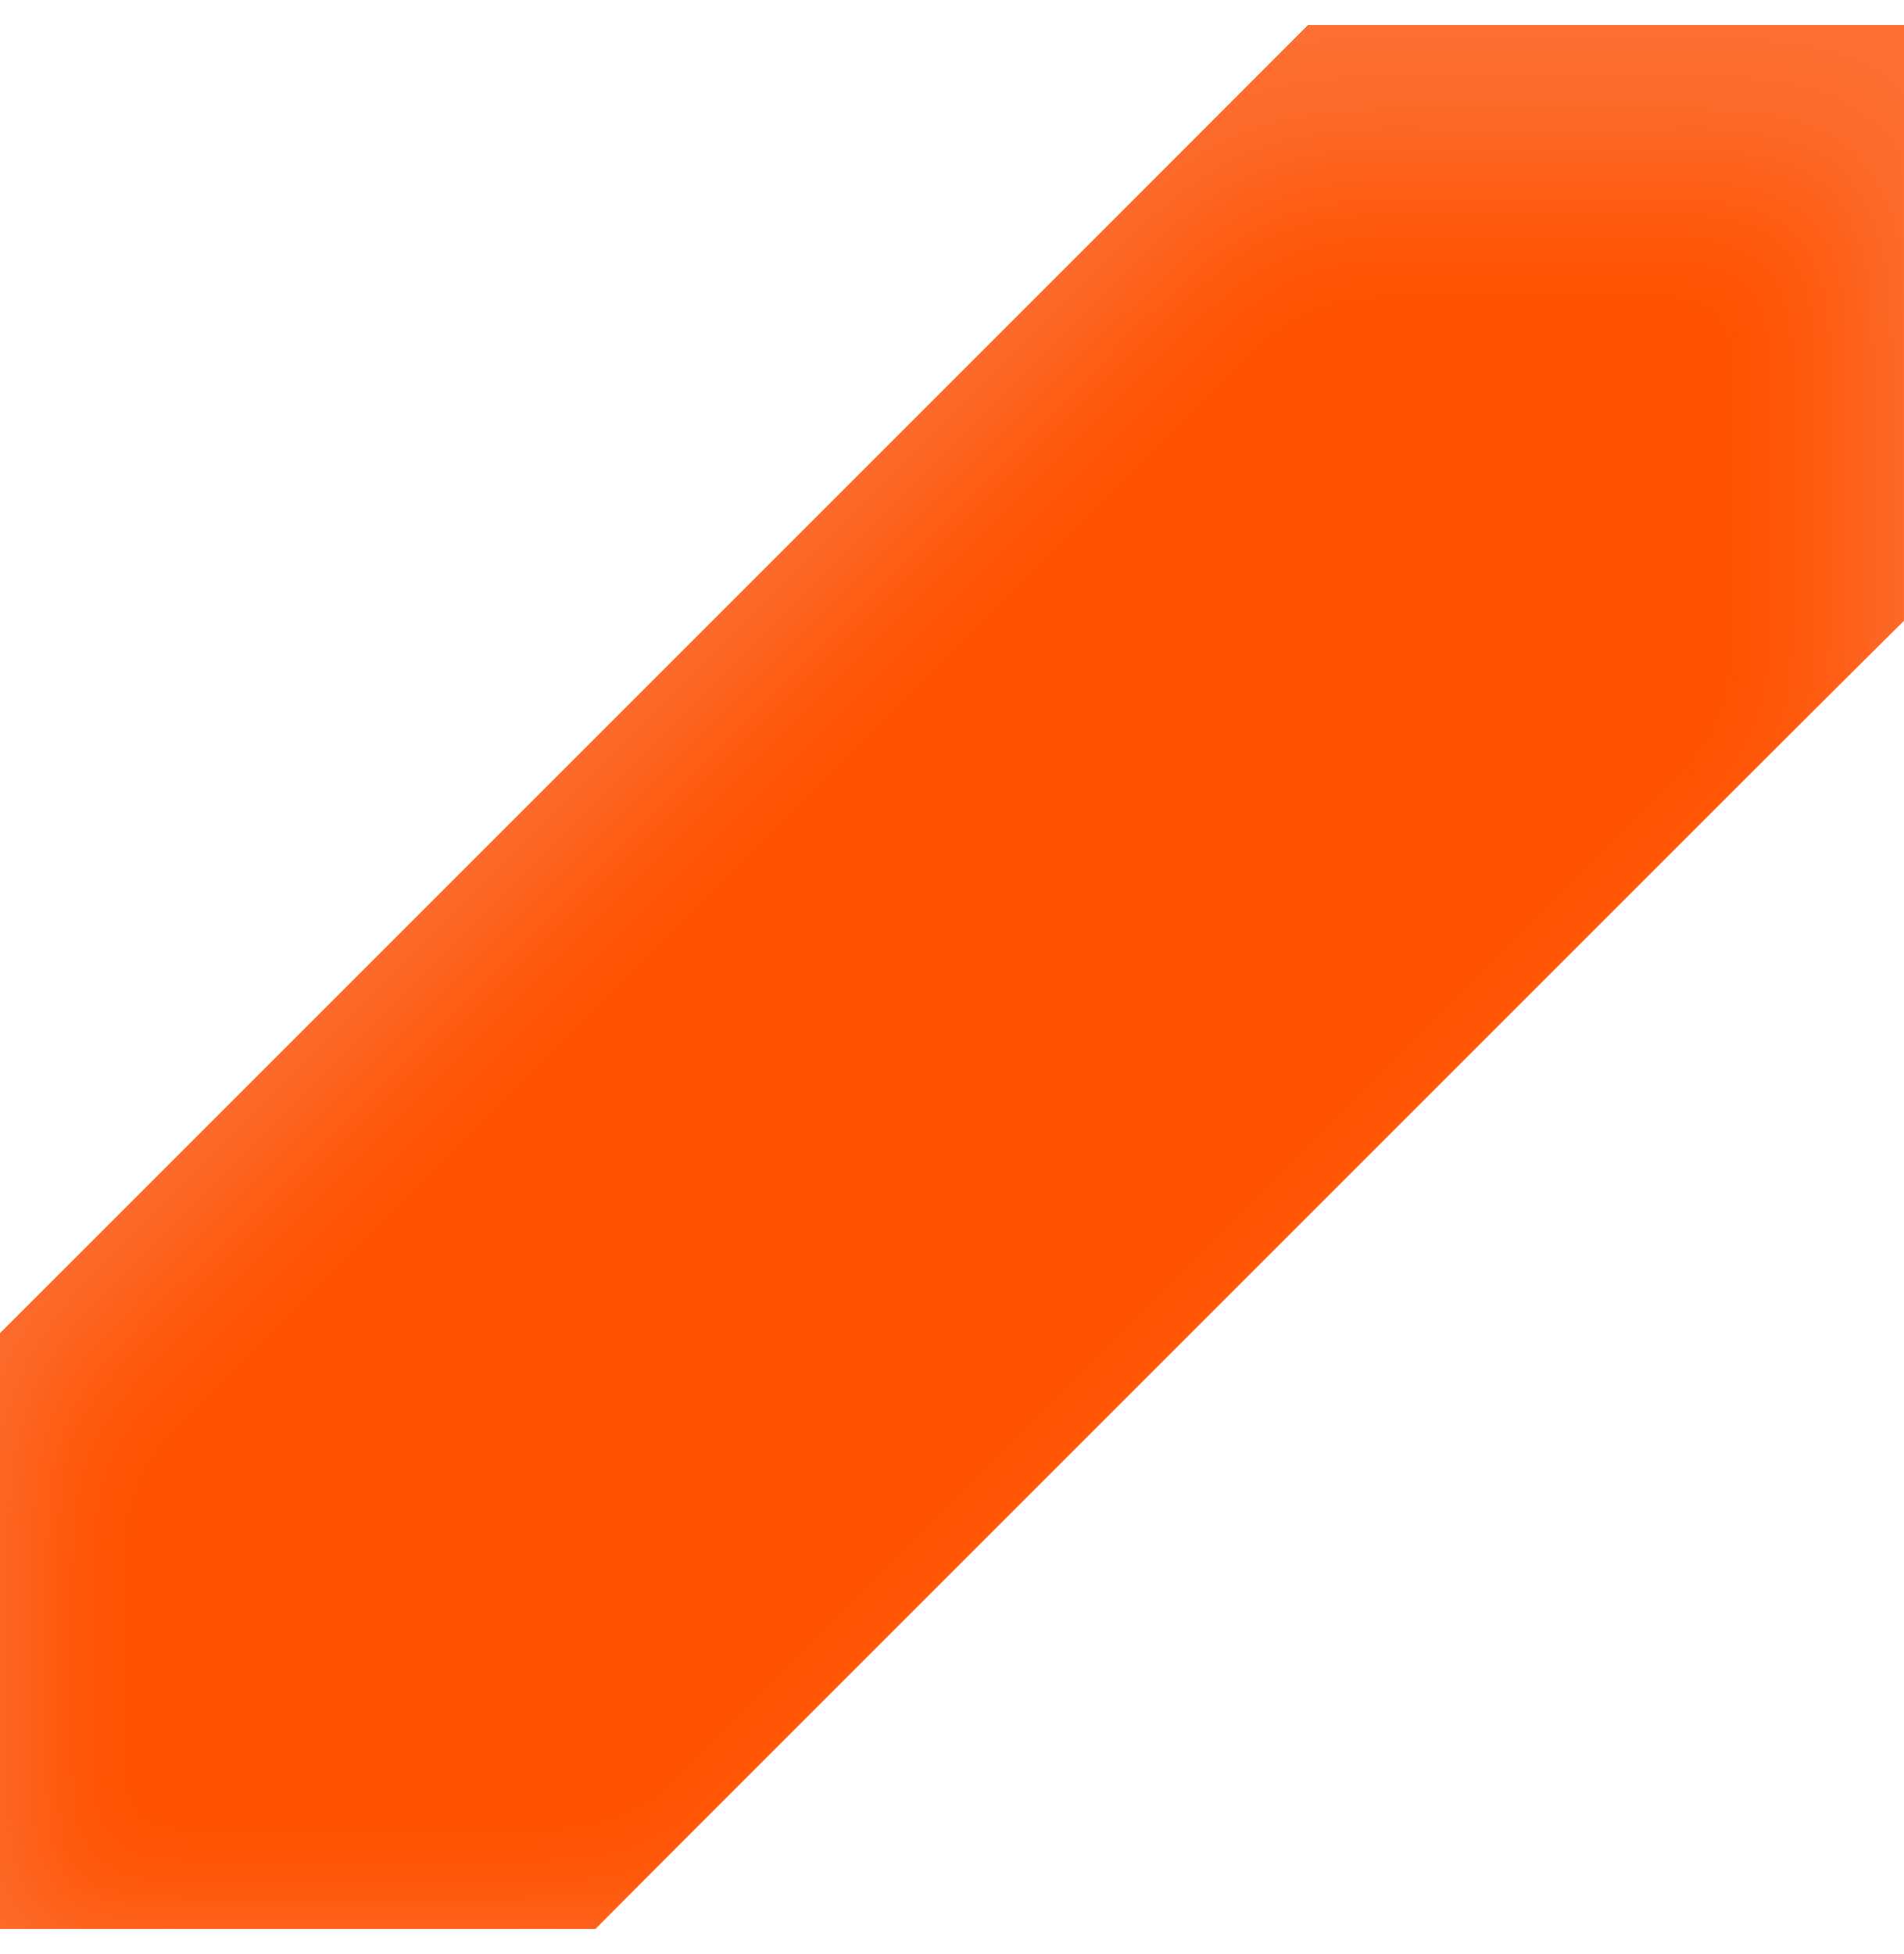
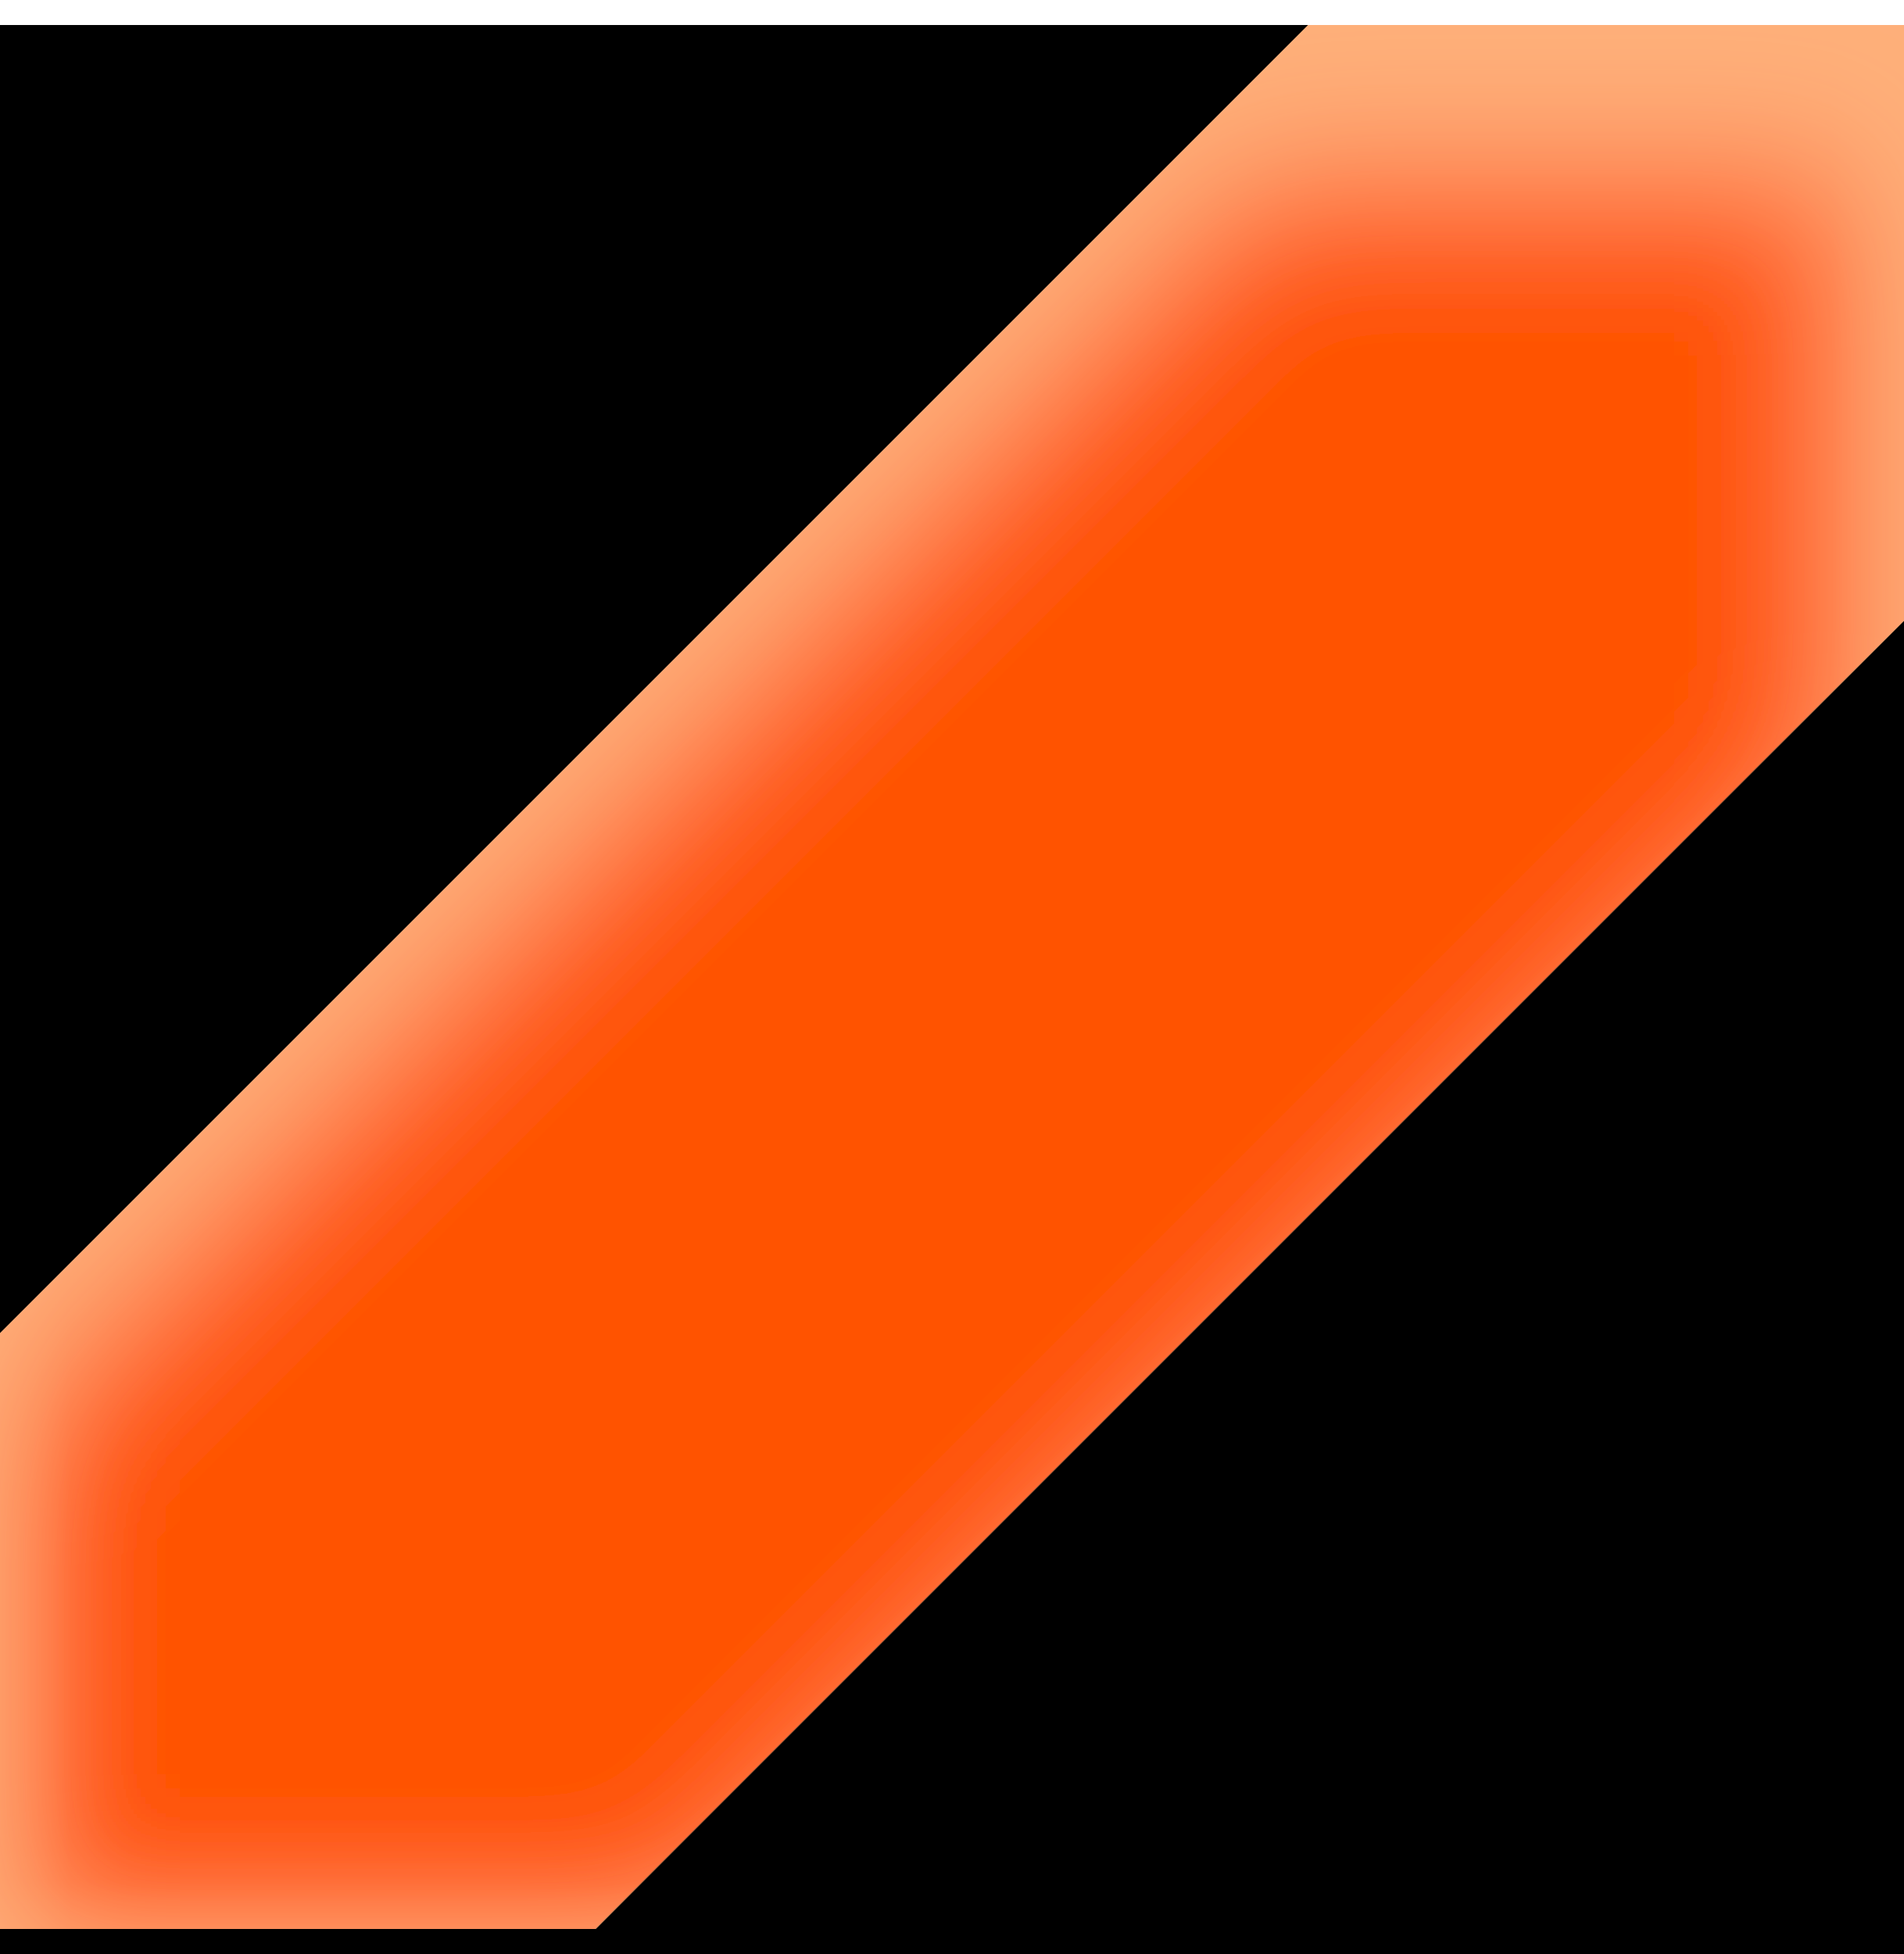
<svg xmlns="http://www.w3.org/2000/svg" width="38" height="39" viewBox="0 0 38 39" fill="none">
  <g filter="url(#filter0_i_2007_3316)">
    <path d="M26.125 0.5L38 0.5V12.375L11.875 38.5H0V26.625L26.125 0.5Z" fill="#FF5200" />
  </g>
  <defs>
-     <filter id="filter0_i_2007_3316" x="-1" y="0.5" width="39" height="41" filterUnits="userSpaceOnUse" color-interpolation-filters="sRGB">
-       <feFlood flood-opacity="0" result="BackgroundImageFix" />
+     <filter id="filter0_i_2007_3316" x="-1" y="0.5" width="39" height="41" filterUnits="userSpaceOnUse" colorInterpolationFilters="sRGB">
+       <feFlood floodOpacity="0" result="BackgroundImageFix" />
      <feBlend mode="normal" in="SourceGraphic" in2="BackgroundImageFix" result="shape" />
      <feColorMatrix in="SourceAlpha" type="matrix" values="0 0 0 0 0 0 0 0 0 0 0 0 0 0 0 0 0 0 127 0" result="hardAlpha" />
      <feOffset dx="-1" dy="3" />
      <feGaussianBlur stdDeviation="1.5" />
      <feComposite in2="hardAlpha" operator="arithmetic" k2="-1" k3="1" />
      <feColorMatrix type="matrix" values="0 0 0 0 0.989 0 0 0 0 0.433 0 0 0 0 0.195 0 0 0 1 0" />
      <feBlend mode="normal" in2="shape" result="effect1_innerShadow_2007_3316" />
    </filter>
  </defs>
</svg>
